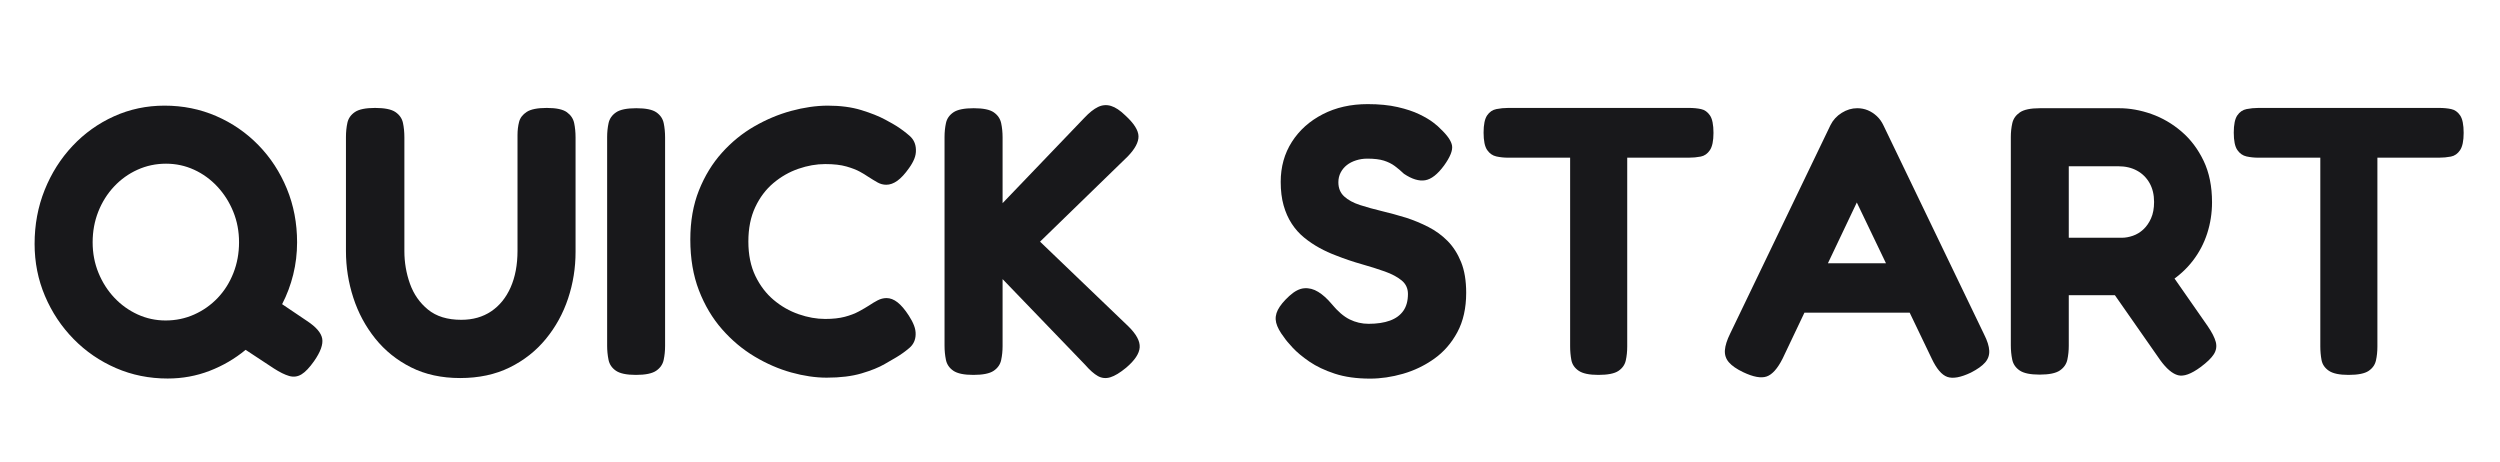
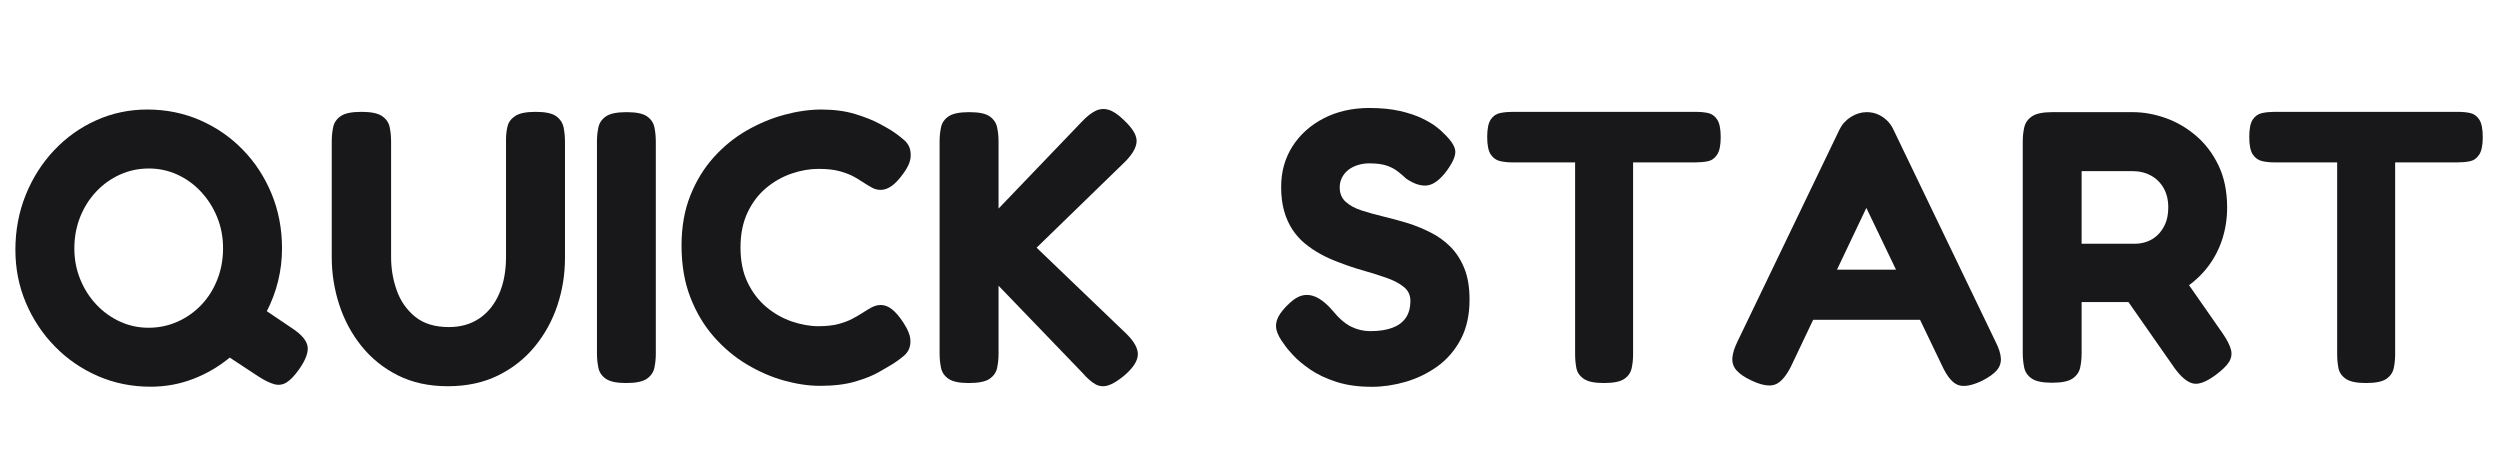
- <svg xmlns="http://www.w3.org/2000/svg" width="168" height="31" viewBox="0 0 167.71 31.46" role="img" aria-label="Quick start">
+ <svg xmlns="http://www.w3.org/2000/svg" width="148" height="28" viewBox="0 0 148.48 27.83" role="img" aria-label="Quick start">
  <g fill="#18181b">
-     <path transform="translate(0.50,25.32) scale(0.026,-0.026)" d="M732.5 132Q768.25 108.5 772.375 85.75Q776.5 63 751 26.5Q733 1 718.0 -8.125Q703 -17.25 685.875 -12.375Q668.75 -7.5 645.5 7.5L571.5 56.25Q529.25 21.25 477.125 1.125Q425 -19 367 -19Q294.5 -19 231.375 8.375Q168.25 35.75 120.375 84.5Q72.5 133.25 45.25 197.375Q18 261.5 18 334.25Q18 409.75 44.375 475.5Q70.75 541.25 117.5 591.0Q164.25 640.75 226.25 668.75Q288.25 696.75 358.75 696.75Q431.25 696.75 494.375 669.375Q557.5 642 605.125 593.125Q652.75 544.25 679.625 479.0Q706.5 413.75 706.5 338.25Q706.5 294.75 696.375 253.75Q686.25 212.75 667.25 176ZM361.75 133.25Q401.75 133.25 436.875 149.0Q472 164.75 498.375 192.5Q524.75 220.25 539.5 257.875Q554.25 295.5 554.25 338.5Q554.25 381.25 539.125 418.5Q524 455.75 497.5 484.25Q471 512.75 436.375 528.625Q401.75 544.5 362.75 544.5Q323 544.5 287.875 528.625Q252.75 512.75 226.25 484.375Q199.75 456 185.0 418.625Q170.25 381.25 170.25 338.25Q170.25 295.5 185.5 258.25Q200.75 221 227.125 193.0Q253.5 165 288.125 149.125Q322.75 133.25 361.75 133.25Z" />
-     <path transform="translate(21.09,25.32) scale(0.026,-0.026)" d="M342.25 -17.75Q269.25 -17.75 213.375 10.375Q157.5 38.5 119.375 86.125Q81.25 133.75 62.0 193.125Q42.75 252.5 42.75 315V614.25Q42.75 634.25 46.5 651.625Q50.25 669 66.125 679.875Q82 690.75 119.25 690.75Q156.75 690.75 172.625 679.875Q188.5 669 192.25 651.625Q196 634.25 196 613.25V315Q196 270.75 210.625 229.625Q225.25 188.5 258.0 161.75Q290.75 135 345.25 135Q390.75 135 423.75 157.25Q456.75 179.5 474.75 220.25Q492.75 261 492.75 316V619.5Q492.75 638.25 496.875 654.125Q501 670 517.0 680.375Q533 690.75 569.5 690.75Q606.75 690.75 622.25 679.5Q637.75 668.25 641.375 650.875Q645 633.5 645 613.25V313Q645 249.75 625.375 190.875Q605.75 132 567.125 84.875Q528.5 37.75 472.125 10.0Q415.75 -17.75 342.25 -17.75Z" />
-     <path transform="translate(38.98,25.32) scale(0.026,-0.026)" d="M115.25 -9.5Q78.75 -9.5 62.875 1.375Q47 12.25 43.375 30.125Q39.75 48 39.75 67.25V614.25Q39.75 633.5 43.5 650.875Q47.25 668.25 63.125 679.125Q79 690 116.25 690Q153.5 690 169.0 679.125Q184.5 668.25 188.125 650.875Q191.75 633.5 191.75 613.25V66.25Q191.75 47 188.0 29.625Q184.25 12.25 168.375 1.375Q152.5 -9.5 115.25 -9.5Z" />
-     <path transform="translate(45.01,25.32) scale(0.026,-0.026)" d="M383.75 -16.75Q339.75 -16.75 290.75 -3.125Q241.75 10.5 194.625 38.625Q147.5 66.75 109.375 110.125Q71.25 153.5 48.625 212.125Q26 270.75 26 345.5Q26 417.75 48.625 474.5Q71.25 531.25 109.0 573.25Q146.75 615.25 193.875 642.375Q241 669.5 290.75 683.0Q340.5 696.5 386 696.75Q436.75 696.75 474.75 685.0Q512.75 673.25 536.625 660.375Q560.5 647.5 567.25 643Q585.25 631.5 601.25 617.5Q617.25 603.5 617.75 581.25Q618.25 569 613.5 557.25Q608.75 545.5 599.75 533Q583.75 510.25 569.125 499.75Q554.5 489.25 540 489.25Q528 489.25 517.25 495.25Q506.5 501.25 491 511.25Q484.25 516 471.0 523.375Q457.75 530.75 435.625 537.125Q413.5 543.5 379.75 543.5Q345.25 543.5 309.5 531.125Q273.75 518.75 244.0 493.75Q214.25 468.75 196.25 430.375Q178.25 392 178.25 340.5Q178.25 288.25 196.625 250.125Q215 212 244.75 187.0Q274.5 162 310.25 149.625Q346 137.25 379.75 137.25Q409.75 137.25 431.125 142.875Q452.5 148.5 468.375 157.125Q484.25 165.75 494.75 172.5Q505.75 180 517.25 186.0Q528.75 192 540.75 192Q555.25 192 569.5 180.875Q583.75 169.75 599 146.25Q608 132.5 612.75 120.125Q617.5 107.75 617 96.25Q616.5 74.75 600.5 61.125Q584.5 47.5 566.5 36.75Q559 32.5 536.125 19.125Q513.25 5.75 475.25 -5.5Q437.25 -16.75 383.75 -16.75Z" />
-     <path transform="translate(61.73,25.32) scale(0.026,-0.026)" d="M125.25 -9.5Q88.75 -9.5 72.875 1.375Q57 12.25 53.375 30.0Q49.75 47.75 49.75 67V614.5Q49.75 633.75 53.5 651.125Q57.25 668.5 73.125 679.25Q89 690 126.25 690Q163.5 690 179.0 679.125Q194.5 668.25 198.25 650.875Q202 633.5 202 613.5V441L416.25 664.5Q435.75 685.25 452.375 693.25Q469 701.25 486.375 696.0Q503.75 690.75 524.25 670.75Q558 639.75 558.5 616.5Q559 593.25 530.25 563.5L300.25 340L532.25 117.5Q563.25 87 561.625 62.625Q560 38.25 526.25 9.5Q502 -10.5 484.625 -15.75Q467.25 -21 452.125 -12.625Q437 -4.25 418.25 17.25L202 241.75V66Q202 46.75 198.25 29.375Q194.5 12 178.625 1.25Q162.75 -9.5 125.25 -9.5Z" />
-     <path transform="translate(85.00,25.32) scale(0.026,-0.026)" d="M271 -19.25Q217.75 -19.25 178.25 -6.25Q138.75 6.75 111.5 25.5Q84.25 44.25 67.875 61.875Q51.5 79.5 45.5 88.75Q28.75 110.5 24.625 127.375Q20.5 144.25 29.0 161.0Q37.5 177.75 59 197.5Q79.5 216.25 98.25 217.75Q117 219.25 134.875 208.25Q152.75 197.25 169.75 177Q194 147.5 217.375 136.0Q240.75 124.5 267 124.5Q300 124.5 323.0 132.875Q346 141.25 358.125 158.5Q370.25 175.75 370.25 202.75Q370.25 224.75 353.625 238.375Q337 252 309.625 261.75Q282.25 271.5 248.625 281.0Q215 290.5 181.5 303.75Q159.25 312 137.875 323.75Q116.5 335.5 97.875 350.75Q79.25 366 65.5 387.0Q51.75 408 44.125 435.0Q36.5 462 36.5 496.75Q36.5 555.75 65.75 601.625Q95 647.5 146.625 674.125Q198.25 700.75 264.5 700.75Q309.5 700.75 343.25 693.0Q377 685.25 400.0 674.125Q423 663 436.625 652.5Q450.25 642 455.25 636.25Q483.25 610 486.0 591.375Q488.75 572.75 465 539.75Q439.5 505 415.25 501.0Q391 497 359.75 518Q348 529.25 335.875 538.25Q323.75 547.25 307.25 552.5Q290.75 557.75 263.5 557.75Q248.25 557.75 234.125 553.25Q220 548.75 209.875 540.75Q199.75 532.75 193.75 521.25Q187.75 509.75 187.75 495.75Q187.75 472.5 203.125 458.5Q218.5 444.5 244.25 436.125Q270 427.75 301.375 420.25Q332.75 412.75 365.5 402.75Q395.5 393 423.875 378.5Q452.25 364 474.25 341.75Q496.25 319.5 509.625 286.5Q523 253.5 523 205.75Q523 145.75 499.875 102.625Q476.75 59.5 439.0 32.75Q401.25 6 357.125 -6.625Q313 -19.25 271 -19.25Z" />
-     <path transform="translate(99.20,25.32) scale(0.026,-0.026)" d="M561.5 690.75Q578.5 690.75 592.75 687.75Q607 684.75 616.25 671.125Q625.5 657.5 625.5 625.25Q625.5 594 616.125 580.0Q606.75 566 592.0 563.125Q577.25 560.25 560.25 560.25H399.25V64.75Q399.25 45.5 395.5 28.5Q391.75 11.5 376.25 1.0Q360.75 -9.5 323.5 -9.5Q287.75 -9.5 271.875 1.375Q256 12.25 252.75 29.375Q249.5 46.5 249.5 65.75V560.25H87Q70.75 560.25 56.0 563.5Q41.25 566.75 31.875 580.375Q22.5 594 22.5 626Q22.5 657.5 31.75 671.125Q41 684.75 56.125 687.75Q71.25 690.75 87.25 690.75Z" />
-     <path transform="translate(116.04,25.32) scale(0.026,-0.026)" d="M687.75 96.5Q700.25 71.75 701.125 54.125Q702 36.5 690.375 23.125Q678.75 9.75 653 -3.5Q613 -22.5 591.125 -14.75Q569.25 -7 550.25 33.25L353.75 442.75L159 33Q139.25 -6 117.375 -13.625Q95.5 -21.25 56 -2.5Q30.25 9.75 18.375 23.375Q6.5 37 7.75 55.25Q9 73.5 21.75 99.25L284.75 645.75Q294.75 665.75 314.25 677.875Q333.75 690 354.75 690Q369.75 690 382.625 684.625Q395.5 679.25 406.25 669.25Q417 659.25 423.75 644.75ZM185.75 153.75 247.75 283.25H461L522.75 153.75Z" />
-     <path transform="translate(134.48,25.32) scale(0.026,-0.026)" d="M124 -8.75Q87.5 -8.75 71.625 2.125Q55.75 13 52.125 30.875Q48.5 48.75 48.5 68V614.5Q48.5 633.5 52.375 650.75Q56.25 668 72.125 679.0Q88 690 125 690H332.5Q374.25 690 417.125 674.875Q460 659.75 496.0 629.0Q532 598.25 554.125 552.125Q576.25 506 576.25 443.25Q576.25 401 563.625 361.75Q551 322.5 525.875 289.875Q500.75 257.25 464.0 233.625Q427.25 210 378.75 199.5H200.5V67Q200.5 47.75 196.75 30.375Q193 13 177.125 2.125Q161.25 -8.75 124 -8.75ZM546.25 11Q509.25 -16.25 487.125 -10.375Q465 -4.5 440.75 28.75L264.75 280.75L436.25 303L565 118.25Q581.75 93.75 586.125 76.75Q590.5 59.75 581.0 44.75Q571.5 29.75 546.25 11ZM200.5 350.25H340Q353.5 350.25 368.5 355.375Q383.5 360.5 395.875 371.875Q408.25 383.25 416.25 401.0Q424.25 418.75 424.25 444.25Q424.25 472.75 412.375 493.75Q400.5 514.75 379.5 526.25Q358.5 537.75 330.5 537.75H200.5Z" />
-     <path transform="translate(150.36,25.32) scale(0.026,-0.026)" d="M561.5 690.75Q578.5 690.75 592.75 687.75Q607 684.75 616.25 671.125Q625.5 657.5 625.5 625.25Q625.5 594 616.125 580.0Q606.75 566 592.0 563.125Q577.25 560.25 560.25 560.25H399.25V64.75Q399.25 45.5 395.5 28.5Q391.75 11.5 376.25 1.0Q360.75 -9.5 323.5 -9.5Q287.75 -9.5 271.875 1.375Q256 12.25 252.75 29.375Q249.5 46.5 249.5 65.75V560.25H87Q70.75 560.25 56.0 563.5Q41.25 566.75 31.875 580.375Q22.5 594 22.5 626Q22.5 657.5 31.75 671.125Q41 684.75 56.125 687.75Q71.25 690.75 87.25 690.75Z" />
+     <path transform="translate(0.50,22.4) scale(0.023,-0.023)" d="M732.5 132Q768.25 108.5 772.375 85.75Q776.5 63 751 26.5Q733 1 718.0 -8.125Q703 -17.25 685.875 -12.375Q668.75 -7.5 645.5 7.5L571.5 56.25Q529.25 21.25 477.125 1.125Q425 -19 367 -19Q294.5 -19 231.375 8.375Q168.25 35.75 120.375 84.5Q72.5 133.25 45.25 197.375Q18 261.5 18 334.25Q18 409.75 44.375 475.5Q70.75 541.25 117.5 591.0Q164.25 640.75 226.25 668.75Q288.25 696.75 358.75 696.75Q431.25 696.75 494.375 669.375Q557.5 642 605.125 593.125Q652.75 544.25 679.625 479.0Q706.5 413.75 706.5 338.25Q706.5 294.75 696.375 253.75Q686.25 212.75 667.25 176ZM361.75 133.25Q401.75 133.25 436.875 149.0Q472 164.75 498.375 192.5Q524.75 220.25 539.5 257.875Q554.25 295.5 554.25 338.5Q554.25 381.25 539.125 418.5Q524 455.75 497.5 484.25Q471 512.75 436.375 528.625Q401.75 544.5 362.75 544.5Q323 544.5 287.875 528.625Q252.75 512.75 226.25 484.375Q199.75 456 185.0 418.625Q170.25 381.25 170.25 338.25Q170.25 295.5 185.5 258.25Q200.75 221 227.125 193.0Q253.5 165 288.125 149.125Q322.75 133.25 361.75 133.25Z" />
+     <path transform="translate(18.72,22.4) scale(0.023,-0.023)" d="M342.25 -17.75Q269.25 -17.75 213.375 10.375Q157.5 38.5 119.375 86.125Q81.25 133.75 62.0 193.125Q42.75 252.5 42.75 315V614.25Q42.75 634.25 46.5 651.625Q50.25 669 66.125 679.875Q82 690.75 119.25 690.75Q156.75 690.75 172.625 679.875Q188.5 669 192.25 651.625Q196 634.25 196 613.25V315Q196 270.75 210.625 229.625Q225.25 188.5 258.0 161.75Q290.75 135 345.25 135Q390.75 135 423.75 157.25Q456.75 179.5 474.75 220.25Q492.75 261 492.75 316V619.5Q492.75 638.25 496.875 654.125Q501 670 517.0 680.375Q533 690.75 569.5 690.75Q606.75 690.75 622.25 679.5Q637.75 668.25 641.375 650.875Q645 633.5 645 613.25V313Q645 249.75 625.375 190.875Q605.75 132 567.125 84.875Q528.5 37.75 472.125 10.0Q415.75 -17.75 342.25 -17.75Z" />
+     <path transform="translate(34.54,22.4) scale(0.023,-0.023)" d="M115.25 -9.5Q78.75 -9.5 62.875 1.375Q47 12.25 43.375 30.125Q39.75 48 39.75 67.25V614.25Q39.75 633.5 43.5 650.875Q47.25 668.25 63.125 679.125Q79 690 116.25 690Q153.5 690 169.0 679.125Q184.5 668.25 188.125 650.875Q191.75 633.5 191.75 613.25V66.25Q191.75 47 188.0 29.625Q184.25 12.25 168.375 1.375Q152.5 -9.5 115.25 -9.5Z" />
+     <path transform="translate(39.88,22.4) scale(0.023,-0.023)" d="M383.75 -16.75Q339.75 -16.75 290.75 -3.125Q241.75 10.5 194.625 38.625Q147.5 66.75 109.375 110.125Q71.25 153.5 48.625 212.125Q26 270.75 26 345.5Q26 417.75 48.625 474.5Q71.25 531.25 109.0 573.25Q146.75 615.25 193.875 642.375Q241 669.5 290.75 683.0Q340.5 696.5 386 696.75Q436.75 696.75 474.75 685.0Q512.75 673.25 536.625 660.375Q560.5 647.5 567.25 643Q585.25 631.5 601.25 617.5Q617.25 603.5 617.75 581.25Q618.25 569 613.5 557.25Q608.75 545.5 599.75 533Q583.75 510.25 569.125 499.75Q554.5 489.25 540 489.25Q528 489.25 517.25 495.25Q506.5 501.25 491 511.25Q484.25 516 471.0 523.375Q457.75 530.75 435.625 537.125Q413.5 543.5 379.75 543.5Q345.25 543.5 309.5 531.125Q273.75 518.75 244.0 493.75Q214.25 468.75 196.25 430.375Q178.25 392 178.25 340.5Q178.25 288.25 196.625 250.125Q215 212 244.75 187.0Q274.5 162 310.25 149.625Q346 137.25 379.75 137.25Q409.75 137.25 431.125 142.875Q452.5 148.5 468.375 157.125Q484.25 165.75 494.75 172.5Q505.75 180 517.25 186.0Q528.75 192 540.75 192Q555.25 192 569.5 180.875Q583.75 169.75 599 146.25Q608 132.5 612.75 120.125Q617.5 107.75 617 96.25Q616.5 74.75 600.5 61.125Q584.5 47.5 566.5 36.75Q559 32.5 536.125 19.125Q513.25 5.75 475.25 -5.5Q437.25 -16.75 383.75 -16.75Z" />
+     <path transform="translate(54.66,22.4) scale(0.023,-0.023)" d="M125.25 -9.5Q88.75 -9.5 72.875 1.375Q57 12.25 53.375 30.0Q49.75 47.75 49.75 67V614.5Q49.75 633.75 53.5 651.125Q57.25 668.5 73.125 679.25Q89 690 126.25 690Q163.5 690 179.0 679.125Q194.5 668.25 198.25 650.875Q202 633.5 202 613.5V441L416.25 664.5Q435.75 685.25 452.375 693.25Q469 701.25 486.375 696.0Q503.75 690.75 524.25 670.75Q558 639.75 558.5 616.5Q559 593.25 530.25 563.5L300.25 340L532.25 117.5Q563.25 87 561.625 62.625Q560 38.25 526.25 9.5Q502 -10.5 484.625 -15.75Q467.25 -21 452.125 -12.625Q437 -4.25 418.25 17.25L202 241.75V66Q202 46.75 198.25 29.375Q194.5 12 178.625 1.25Q162.75 -9.5 125.25 -9.5Z" />
+     <path transform="translate(75.25,22.4) scale(0.023,-0.023)" d="M271 -19.25Q217.75 -19.25 178.25 -6.25Q138.75 6.75 111.5 25.5Q84.25 44.25 67.875 61.875Q51.5 79.5 45.5 88.75Q28.75 110.5 24.625 127.375Q20.5 144.25 29.0 161.0Q37.5 177.75 59 197.5Q79.5 216.25 98.25 217.75Q117 219.25 134.875 208.25Q152.75 197.25 169.75 177Q194 147.5 217.375 136.0Q240.75 124.5 267 124.5Q300 124.5 323.0 132.875Q346 141.25 358.125 158.5Q370.25 175.75 370.25 202.75Q370.25 224.75 353.625 238.375Q337 252 309.625 261.75Q282.25 271.5 248.625 281.0Q215 290.5 181.5 303.75Q159.25 312 137.875 323.75Q116.5 335.5 97.875 350.75Q79.25 366 65.5 387.0Q51.75 408 44.125 435.0Q36.5 462 36.5 496.75Q36.5 555.75 65.75 601.625Q95 647.5 146.625 674.125Q198.25 700.75 264.5 700.75Q309.5 700.75 343.25 693.0Q377 685.25 400.0 674.125Q423 663 436.625 652.5Q450.25 642 455.25 636.25Q483.25 610 486.0 591.375Q488.75 572.75 465 539.75Q439.5 505 415.25 501.0Q391 497 359.75 518Q348 529.25 335.875 538.25Q323.75 547.25 307.25 552.5Q290.75 557.75 263.5 557.75Q248.25 557.75 234.125 553.25Q220 548.75 209.875 540.75Q199.75 532.75 193.75 521.25Q187.75 509.75 187.75 495.75Q187.75 472.5 203.125 458.5Q218.5 444.5 244.25 436.125Q270 427.75 301.375 420.25Q332.75 412.75 365.5 402.75Q395.5 393 423.875 378.5Q452.25 364 474.25 341.75Q496.25 319.5 509.625 286.5Q523 253.5 523 205.75Q523 145.75 499.875 102.625Q476.75 59.5 439.0 32.75Q401.25 6 357.125 -6.625Q313 -19.25 271 -19.25Z" />
+     <path transform="translate(87.81,22.4) scale(0.023,-0.023)" d="M561.5 690.75Q578.5 690.75 592.75 687.75Q607 684.75 616.25 671.125Q625.5 657.5 625.5 625.25Q625.5 594 616.125 580.0Q606.75 566 592.0 563.125Q577.25 560.25 560.25 560.25H399.25V64.75Q399.25 45.5 395.5 28.5Q391.75 11.5 376.25 1.0Q360.75 -9.5 323.5 -9.5Q287.75 -9.5 271.875 1.375Q256 12.25 252.75 29.375Q249.5 46.5 249.5 65.75V560.25H87Q70.75 560.25 56.0 563.5Q41.25 566.75 31.875 580.375Q22.5 594 22.5 626Q22.5 657.5 31.75 671.125Q41 684.75 56.125 687.75Q71.25 690.75 87.25 690.75Z" />
+     <path transform="translate(102.71,22.4) scale(0.023,-0.023)" d="M687.75 96.5Q700.25 71.75 701.125 54.125Q702 36.5 690.375 23.125Q678.75 9.75 653 -3.5Q613 -22.5 591.125 -14.75Q569.25 -7 550.25 33.25L353.75 442.75L159 33Q139.25 -6 117.375 -13.625Q95.5 -21.25 56 -2.5Q30.25 9.75 18.375 23.375Q6.5 37 7.75 55.25Q9 73.5 21.75 99.25L284.75 645.75Q294.75 665.75 314.25 677.875Q333.75 690 354.75 690Q369.75 690 382.625 684.625Q395.5 679.25 406.25 669.25Q417 659.25 423.75 644.75ZM185.75 153.75 247.75 283.25H461L522.75 153.75Z" />
+     <path transform="translate(119.02,22.4) scale(0.023,-0.023)" d="M124 -8.75Q87.5 -8.75 71.625 2.125Q55.75 13 52.125 30.875Q48.5 48.75 48.5 68V614.5Q48.5 633.5 52.375 650.75Q56.25 668 72.125 679.0Q88 690 125 690H332.5Q374.25 690 417.125 674.875Q460 659.75 496.0 629.0Q532 598.25 554.125 552.125Q576.25 506 576.25 443.25Q576.25 401 563.625 361.75Q551 322.5 525.875 289.875Q500.75 257.25 464.0 233.625Q427.25 210 378.75 199.5H200.5V67Q200.5 47.75 196.75 30.375Q193 13 177.125 2.125Q161.25 -8.75 124 -8.75ZM546.25 11Q509.25 -16.25 487.125 -10.375Q465 -4.5 440.75 28.75L264.75 280.75L436.25 303L565 118.25Q581.75 93.75 586.125 76.75Q590.5 59.75 581.0 44.75Q571.5 29.75 546.25 11ZM200.5 350.25H340Q353.5 350.25 368.5 355.375Q383.5 360.5 395.875 371.875Q408.25 383.25 416.25 401.0Q424.25 418.75 424.25 444.25Q424.25 472.75 412.375 493.75Q400.5 514.75 379.5 526.25Q358.5 537.75 330.5 537.75H200.5Z" />
+     <path transform="translate(133.07,22.4) scale(0.023,-0.023)" d="M561.5 690.75Q578.5 690.75 592.75 687.75Q607 684.75 616.25 671.125Q625.5 657.5 625.5 625.25Q625.5 594 616.125 580.0Q606.75 566 592.0 563.125Q577.25 560.25 560.25 560.25H399.25V64.75Q399.25 45.5 395.5 28.5Q391.75 11.5 376.25 1.0Q360.75 -9.5 323.5 -9.5Q287.75 -9.5 271.875 1.375Q256 12.25 252.75 29.375Q249.5 46.5 249.5 65.75V560.25H87Q70.75 560.25 56.0 563.5Q41.25 566.75 31.875 580.375Q22.5 594 22.5 626Q22.5 657.5 31.75 671.125Q41 684.75 56.125 687.75Q71.25 690.75 87.25 690.75Z" />
  </g>
</svg>
